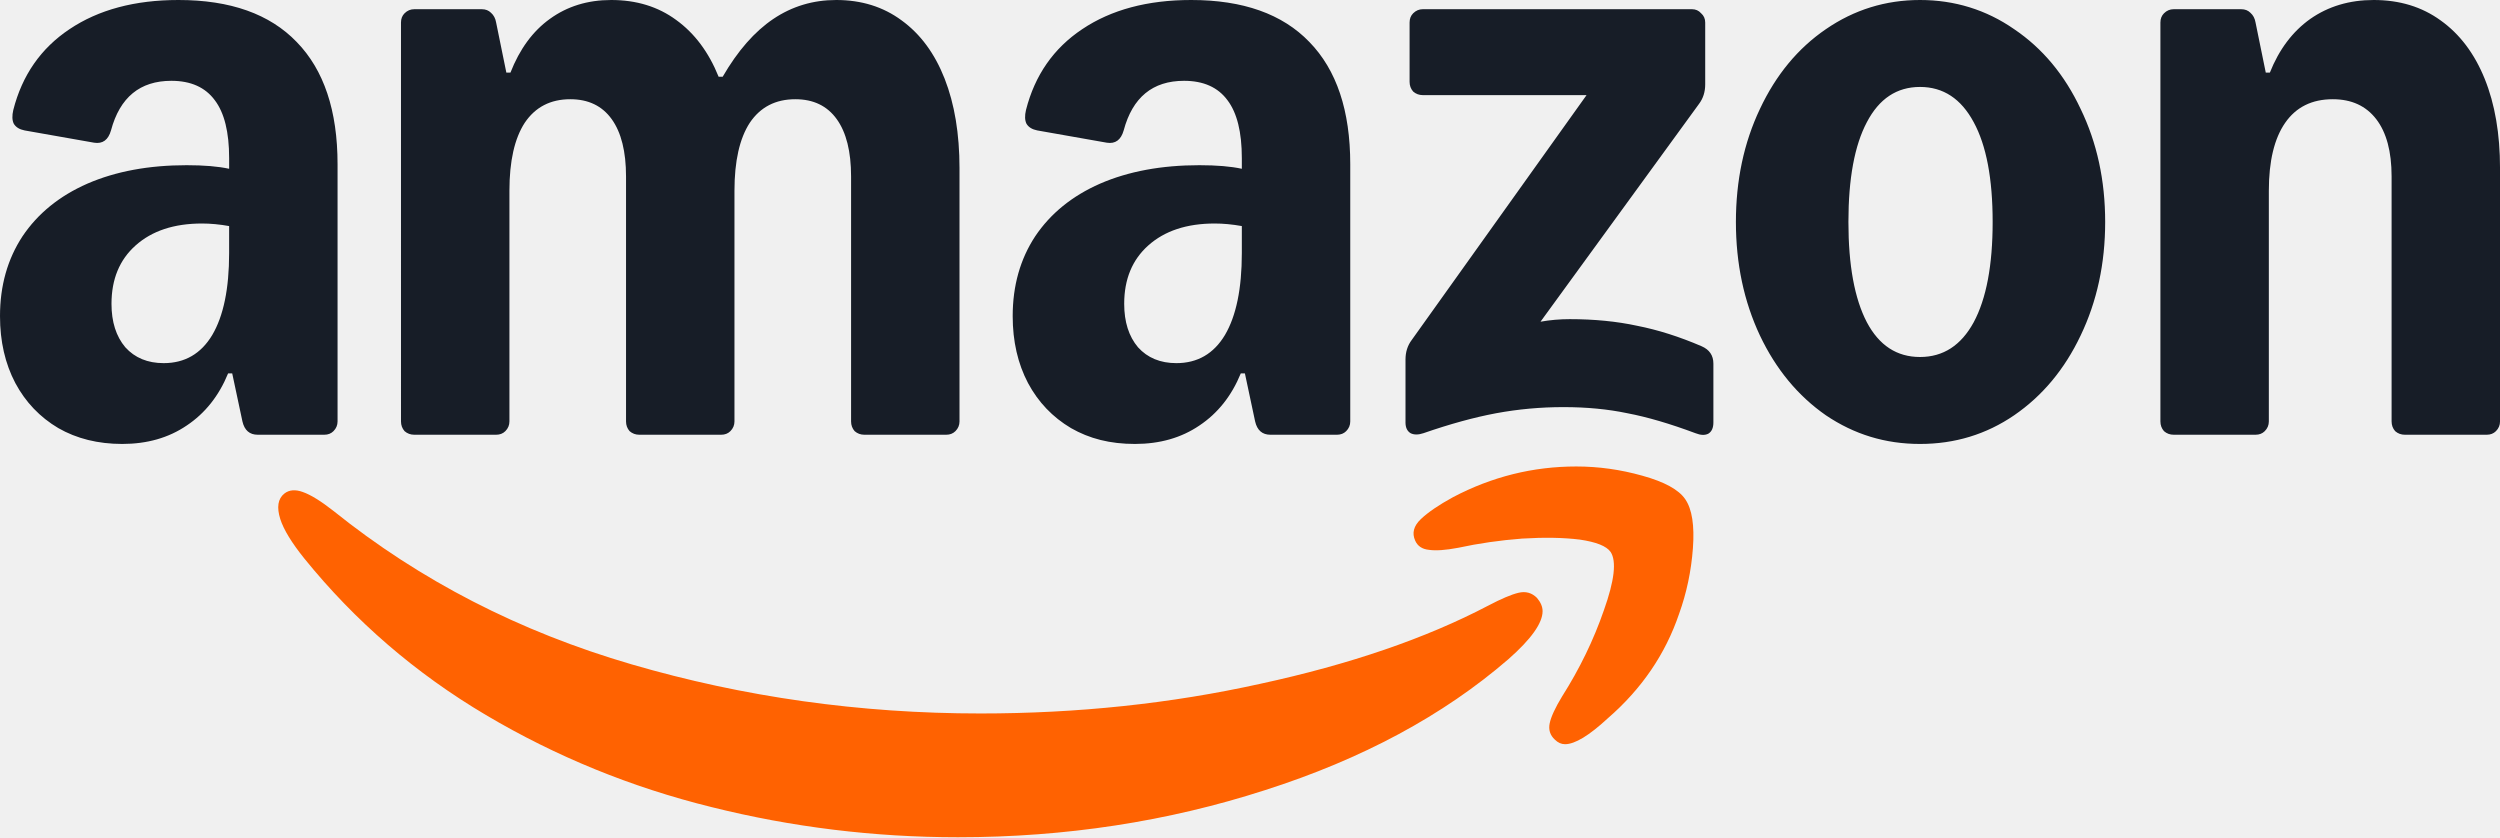
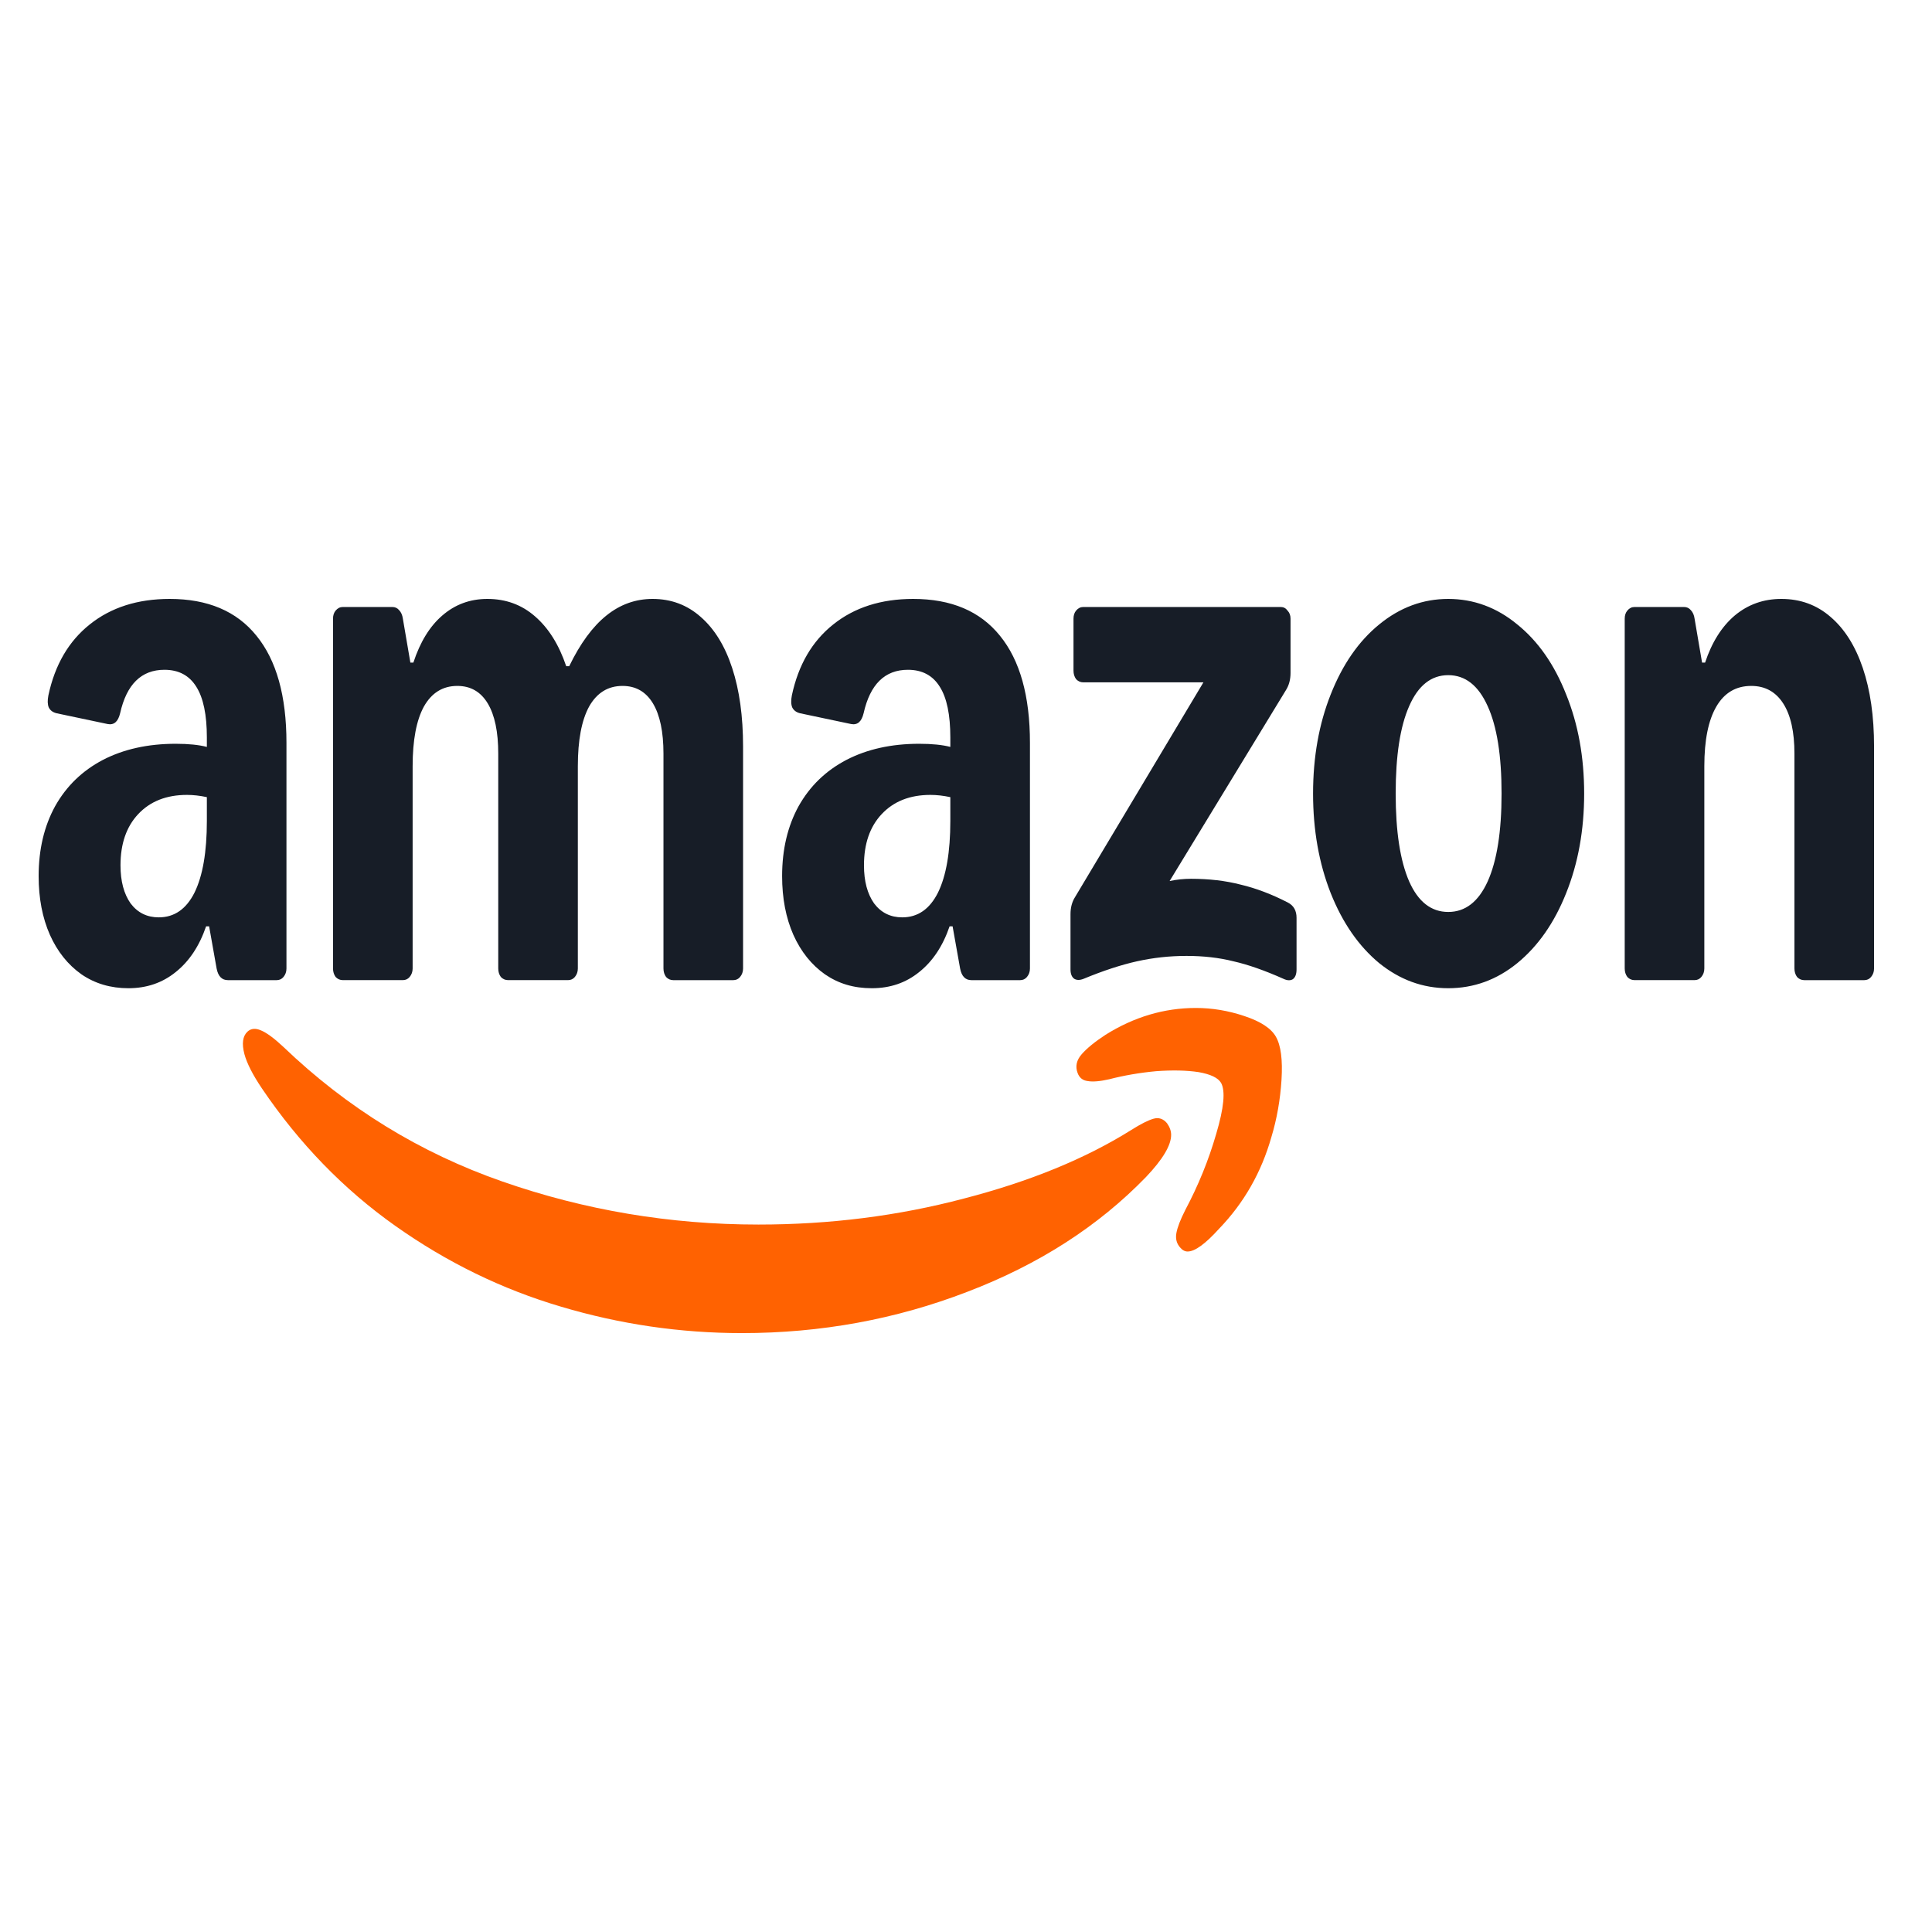
- <svg xmlns="http://www.w3.org/2000/svg" id="svg842" width="398.61mm" height="133.49mm" version="1.1" viewBox="0 0 398.61 133.49">
-   <g id="layer1">
-     <path id="Shape" d="m19.49 70.785c-3.86 0-7.258-0.843-10.194-2.528-2.936-1.74-5.219-4.132-6.85-7.177-1.631-3.098-2.446-6.659-2.446-10.683 0-4.839 1.196-9.079 3.588-12.721 2.446-3.643 5.899-6.443 10.357-8.4 4.512-1.957 9.786-2.936 15.821-2.936 2.773 0 5.029 0.19 6.769 0.571v-1.712c0-4.132-0.761-7.204-2.283-9.215-1.522-2.066-3.833-3.099-6.932-3.099-5.002 0-8.209 2.637-9.623 7.91-0.435 1.522-1.332 2.175-2.691 1.957l-11.091-1.957c-0.816-0.163-1.386-0.516-1.713-1.06-0.272-0.544-0.299-1.278-0.082-2.202 1.413-5.545 4.404-9.84 8.97-12.885 4.621-3.099 10.411-4.648 17.37-4.648 8.264 0 14.543 2.229 18.838 6.687 4.349 4.458 6.524 10.955 6.524 19.491v41.019c0 0.598-0.217 1.114-0.652 1.549-0.381 0.381-0.87 0.571-1.468 0.571h-10.601c-1.305 0-2.12-0.707-2.446-2.12l-1.631-7.666h-0.652c-1.468 3.588-3.67 6.36-6.606 8.318-2.881 1.957-6.306 2.936-10.275 2.936zm-1.713-22.345c0 2.882 0.734 5.192 2.202 6.932 1.522 1.685 3.561 2.528 6.116 2.528 3.371 0 5.953-1.495 7.747-4.485 1.794-3.044 2.691-7.394 2.691-13.048v-4.322c-1.522-0.272-2.963-0.408-4.322-0.408-4.458 0-7.992 1.169-10.601 3.507-2.555 2.283-3.833 5.382-3.833 9.296zm46.157-44.852c0-0.598 0.191-1.087 0.571-1.468 0.435-0.435 0.952-0.652 1.55-0.652h10.765c0.598 0 1.087 0.19 1.468 0.571 0.435 0.381 0.707 0.897 0.816 1.549l1.631 7.992h0.652c1.468-3.751 3.561-6.606 6.28-8.563 2.772-2.012 6.034-3.017 9.785-3.017 4.023 0 7.476 1.06 10.357 3.18 2.936 2.12 5.192 5.138 6.769 9.052h0.652c2.392-4.132 5.084-7.204 8.074-9.215s6.333-3.017 10.03-3.017c4.023 0 7.503 1.087 10.438 3.262 2.991 2.175 5.274 5.274 6.85 9.297 1.577 4.023 2.366 8.78 2.366 14.271v40.367c0 0.598-0.218 1.114-0.653 1.549-0.381 0.381-0.87 0.571-1.468 0.571h-13.048c-0.598 0-1.114-0.19-1.549-0.571-0.381-0.435-0.571-0.951-0.571-1.549v-39.063c0-3.969-0.761-7.013-2.283-9.133-1.523-2.12-3.724-3.18-6.606-3.18-3.153 0-5.572 1.25-7.258 3.751-1.631 2.501-2.446 6.116-2.446 10.846v36.779c0 0.598-0.218 1.114-0.653 1.549-0.38 0.381-0.87 0.571-1.468 0.571h-13.048c-0.597 0-1.114-0.19-1.549-0.571-0.381-0.435-0.571-0.951-0.571-1.549v-39.063c0-3.969-0.761-7.013-2.283-9.133-1.522-2.12-3.724-3.18-6.605-3.18-3.154 0-5.573 1.25-7.258 3.751-1.631 2.501-2.446 6.116-2.446 10.846v36.779c0 0.598-0.217 1.114-0.652 1.549-0.381 0.381-0.87 0.571-1.468 0.571h-13.048c-0.598 0-1.115-0.19-1.55-0.571-0.38-0.435-0.571-0.951-0.571-1.549zm97.533 46.809c0-4.839 1.197-9.079 3.589-12.721 2.446-3.643 5.898-6.443 10.357-8.4 4.512-1.957 9.786-2.936 15.82-2.936 2.773 0 5.029 0.19 6.769 0.571v-1.712c0-4.132-0.762-7.204-2.284-9.215-1.522-2.066-3.832-3.099-6.931-3.099-5.002 0-8.21 2.637-9.623 7.91-0.435 1.522-1.332 2.175-2.691 1.957l-11.091-1.957c-0.816-0.163-1.387-0.516-1.713-1.06-0.271-0.544-0.299-1.278-0.081-2.202 1.413-5.545 4.403-9.84 8.971-12.885 4.62-3.099 10.41-4.648 17.369-4.648 8.264 0 14.543 2.229 18.838 6.687 4.349 4.458 6.524 10.955 6.524 19.491v41.019c0 0.598-0.217 1.114-0.652 1.549-0.381 0.381-0.87 0.571-1.468 0.571h-10.601c-1.305 0-2.121-0.707-2.447-2.12l-1.631-7.666h-0.652c-1.468 3.588-3.67 6.36-6.606 8.318-2.881 1.957-6.306 2.936-10.275 2.936s-7.258-0.843-10.194-2.528c-2.936-1.74-5.219-4.132-6.85-7.177-1.631-3.098-2.447-6.659-2.447-10.683zm17.779-1.957c0 2.882 0.733 5.192 2.201 6.932 1.522 1.685 3.561 2.528 6.116 2.528 3.371 0 5.953-1.495 7.748-4.485 1.793-3.044 2.691-7.394 2.691-13.048v-4.322c-1.523-0.272-2.963-0.408-4.323-0.408-4.457 0-7.991 1.169-10.601 3.507-2.555 2.283-3.832 5.382-3.832 9.296zm44.852 8.889c0-1.196 0.326-2.229 0.978-3.099l27.89-39.062h-26.096c-0.598 0-1.114-0.19-1.549-0.571-0.381-0.435-0.571-0.951-0.571-1.55v-9.46c0-0.598 0.19-1.087 0.571-1.468 0.435-0.435 0.951-0.652 1.549-0.652h42.895c0.599 0 1.088 0.217 1.468 0.652 0.435 0.381 0.652 0.87 0.652 1.468v9.867c0 1.196-0.326 2.229-0.978 3.099l-25.281 34.74c1.523-0.271 3.072-0.407 4.649-0.407 3.915 0 7.503 0.353 10.765 1.06 3.316 0.653 6.741 1.74 10.275 3.262 1.25 0.544 1.875 1.468 1.875 2.773v9.378c0 0.87-0.271 1.468-0.815 1.794-0.544 0.272-1.223 0.245-2.039-0.081-4.077-1.522-7.693-2.582-10.846-3.181-3.099-0.652-6.497-0.979-10.194-0.979s-7.23 0.327-10.764 0.979c-3.48 0.653-7.339 1.712-11.58 3.181-0.816 0.272-1.495 0.272-2.039 0-0.543-0.327-0.815-0.897-0.815-1.712zm52.681-21.937c0-6.632 1.277-12.64 3.832-18.022 2.556-5.437 6.062-9.677 10.52-12.722 4.513-3.099 9.514-4.648 15.005-4.648s10.547 1.549 15.005 4.648c4.513 3.045 8.047 7.285 10.602 12.722 2.609 5.382 3.914 11.39 3.914 18.022 0 6.633-1.305 12.668-3.914 18.104-2.555 5.382-6.089 9.623-10.602 12.722-4.458 3.044-9.459 4.567-15.005 4.567-5.545 0-10.492-1.522-15.005-4.567-4.458-3.099-7.964-7.34-10.52-12.722-2.555-5.436-3.832-11.471-3.832-18.104zm17.94 0c0 6.905 0.979 12.233 2.936 15.984 1.958 3.697 4.784 5.545 8.481 5.545s6.552-1.849 8.563-5.545c2.012-3.751 3.017-9.079 3.017-15.984 0-6.904-1.005-12.205-3.017-15.902-2.011-3.751-4.866-5.627-8.563-5.627s-6.523 1.876-8.481 5.627c-1.957 3.697-2.936 8.998-2.936 15.902zm49.745-31.804c0-0.598 0.191-1.087 0.572-1.468 0.435-0.435 0.951-0.652 1.549-0.652h10.764c0.598 0 1.088 0.19 1.468 0.571 0.435 0.381 0.707 0.897 0.816 1.549l1.631 7.992h0.652c1.468-3.697 3.615-6.551 6.443-8.563 2.881-2.012 6.252-3.017 10.112-3.017 4.131 0 7.692 1.087 10.682 3.262 3.045 2.175 5.383 5.274 7.014 9.297 1.631 4.023 2.446 8.78 2.446 14.271v40.367c0 0.598-0.217 1.114-0.652 1.549-0.38 0.381-0.87 0.571-1.468 0.571h-13.048c-0.598 0-1.114-0.19-1.549-0.571-0.381-0.435-0.571-0.951-0.571-1.549v-39.063c0-3.969-0.816-7.013-2.447-9.133-1.631-2.12-3.941-3.18-6.931-3.18-3.317 0-5.845 1.25-7.584 3.751-1.74 2.501-2.61 6.116-2.61 10.846v36.779c0 0.598-0.217 1.114-0.652 1.549-0.381 0.381-0.87 0.571-1.468 0.571h-13.048c-0.598 0-1.114-0.19-1.549-0.571-0.381-0.435-0.572-0.951-0.572-1.549z" fill="#171d27" />
-     <path id="Path" d="m45.343 78.693c-1.033 0.816-1.25 2.175-0.652 4.078 0.544 1.685 1.821 3.778 3.833 6.279 8.1 10.004 17.75 18.321 28.95 24.954s23.188 11.526 35.964 14.679c12.83 3.207 25.932 4.811 39.306 4.811 17.126 0 33.436-2.5 48.93-7.502 15.494-4.948 28.434-11.907 38.818-20.877 3.642-3.207 5.464-5.763 5.464-7.666 0-0.707-0.299-1.413-0.897-2.12-0.816-0.815-1.795-1.087-2.936-0.815-1.142 0.271-2.746 0.951-4.812 2.038-9.949 5.22-22.072 9.378-36.371 12.477-14.243 3.154-29.113 4.73-44.607 4.73-19.191 0-37.73-2.609-55.617-7.829-17.886-5.219-33.734-13.374-47.543-24.464-2.011-1.577-3.643-2.583-4.893-3.018-1.196-0.435-2.175-0.353-2.936 0.245z" fill="#ff6201" />
-     <path id="path6" d="m226.54 82.775c-1.142 1.087-1.441 2.229-0.897 3.426 0.38 0.87 1.114 1.359 2.202 1.468 1.087 0.163 2.636 0.054 4.648-0.326 3.262-0.707 6.66-1.196 10.193-1.468 3.534-0.217 6.606-0.163 9.216 0.163 2.61 0.381 4.24 1.033 4.893 1.957 0.979 1.468 0.625 4.567-1.061 9.297-1.63 4.73-3.859 9.324-6.687 13.782-1.087 1.794-1.739 3.207-1.957 4.241-0.217 1.033 0.055 1.902 0.816 2.609 0.489 0.489 1.033 0.734 1.631 0.734 1.577 0 3.86-1.386 6.85-4.159 5.382-4.675 9.16-10.221 11.336-16.636 1.195-3.317 1.929-6.796 2.201-10.438 0.272-3.642-0.136-6.252-1.223-7.829-1.033-1.522-3.317-2.773-6.85-3.751-3.48-0.979-6.986-1.468-10.52-1.468-6.905 0-13.456 1.631-19.653 4.893-2.284 1.25-3.996 2.419-5.138 3.506z" fill="#ff6201" />
+ <svg xmlns="http://www.w3.org/2000/svg" width="100" height="100" viewBox="0 0 100 100" fill="none">
+   <rect width="100" height="100" fill="white" />
+   <g clip-path="url(#clip0_4_5)">
+     <path d="M6.645 51.15C5.725 51.15 4.915 50.91 4.215 50.43C3.516 49.935 2.971 49.254 2.583 48.387C2.194 47.505 2 46.492 2 45.346C2 43.969 2.285 42.762 2.855 41.725C3.438 40.688 4.261 39.891 5.323 39.334C6.399 38.777 7.655 38.498 9.094 38.498C9.755 38.498 10.292 38.552 10.707 38.661V38.173C10.707 36.997 10.525 36.123 10.163 35.55C9.8 34.962 9.249 34.668 8.511 34.668C7.319 34.668 6.554 35.418 6.217 36.919C6.114 37.353 5.9 37.539 5.576 37.477L2.933 36.919C2.738 36.873 2.602 36.773 2.524 36.618C2.46 36.463 2.453 36.254 2.505 35.991C2.842 34.412 3.555 33.19 4.643 32.323C5.744 31.441 7.124 31 8.783 31C10.752 31 12.249 31.634 13.272 32.903C14.309 34.172 14.827 36.022 14.827 38.452V50.129C14.827 50.299 14.775 50.446 14.672 50.569C14.581 50.678 14.464 50.732 14.322 50.732H11.795C11.484 50.732 11.29 50.531 11.212 50.129L10.824 47.946H10.668C10.318 48.968 9.793 49.757 9.094 50.314C8.407 50.871 7.591 51.15 6.645 51.15ZM6.237 44.789C6.237 45.609 6.412 46.267 6.761 46.762C7.124 47.242 7.61 47.482 8.219 47.482C9.022 47.482 9.638 47.056 10.066 46.205C10.493 45.338 10.707 44.1 10.707 42.491V41.26C10.344 41.183 10.001 41.144 9.677 41.144C8.614 41.144 7.772 41.477 7.15 42.142C6.541 42.792 6.237 43.675 6.237 44.789ZM17.237 32.021C17.237 31.851 17.283 31.712 17.373 31.603C17.477 31.48 17.6 31.418 17.742 31.418H20.308C20.451 31.418 20.567 31.472 20.658 31.58C20.762 31.688 20.826 31.835 20.852 32.021L21.241 34.296H21.396C21.746 33.228 22.245 32.416 22.893 31.859C23.554 31.286 24.331 31 25.225 31C26.184 31 27.007 31.302 27.694 31.905C28.393 32.509 28.931 33.368 29.307 34.482H29.462C30.032 33.306 30.674 32.431 31.387 31.859C32.099 31.286 32.896 31 33.777 31C34.736 31 35.565 31.309 36.265 31.928C36.977 32.547 37.522 33.429 37.897 34.575C38.273 35.72 38.461 37.074 38.461 38.637V50.128C38.461 50.298 38.409 50.445 38.305 50.569C38.215 50.678 38.098 50.732 37.956 50.732H34.846C34.703 50.732 34.58 50.678 34.477 50.569C34.386 50.445 34.341 50.298 34.341 50.128V39.008C34.341 37.879 34.159 37.012 33.797 36.408C33.434 35.805 32.909 35.503 32.222 35.503C31.471 35.503 30.894 35.859 30.492 36.571C30.104 37.283 29.909 38.312 29.909 39.658V50.128C29.909 50.298 29.857 50.445 29.754 50.569C29.663 50.677 29.546 50.731 29.404 50.731H26.294C26.152 50.731 26.029 50.677 25.925 50.569C25.834 50.445 25.789 50.298 25.789 50.128V39.008C25.789 37.878 25.608 37.012 25.245 36.408C24.882 35.805 24.357 35.503 23.671 35.503C22.919 35.503 22.342 35.859 21.941 36.571C21.552 37.283 21.358 38.312 21.358 39.658V50.128C21.358 50.298 21.306 50.445 21.202 50.569C21.111 50.677 20.995 50.731 20.852 50.731H17.743C17.6 50.731 17.477 50.677 17.373 50.569C17.283 50.445 17.237 50.298 17.237 50.128L17.237 32.021ZM40.482 45.346C40.482 43.969 40.767 42.761 41.337 41.725C41.92 40.688 42.743 39.891 43.806 39.334C44.881 38.777 46.138 38.498 47.576 38.498C48.237 38.498 48.775 38.552 49.189 38.66V38.173C49.189 36.997 49.008 36.122 48.645 35.55C48.282 34.962 47.732 34.668 46.993 34.668C45.801 34.668 45.036 35.418 44.7 36.919C44.596 37.353 44.382 37.538 44.058 37.477L41.415 36.919C41.221 36.873 41.084 36.772 41.007 36.618C40.942 36.463 40.936 36.254 40.987 35.991C41.324 34.412 42.037 33.19 43.126 32.323C44.227 31.441 45.607 31 47.265 31C49.235 31 50.731 31.634 51.755 32.903C52.791 34.172 53.31 36.022 53.31 38.452V50.128C53.31 50.299 53.258 50.446 53.154 50.569C53.063 50.678 52.947 50.732 52.804 50.732H50.278C49.967 50.732 49.772 50.531 49.695 50.128L49.306 47.946H49.151C48.801 48.968 48.276 49.757 47.576 50.314C46.889 50.871 46.073 51.15 45.127 51.15C44.181 51.15 43.398 50.91 42.698 50.43C41.998 49.935 41.454 49.254 41.065 48.387C40.676 47.505 40.482 46.492 40.482 45.346ZM44.719 44.789C44.719 45.609 44.894 46.267 45.244 46.762C45.607 47.242 46.093 47.482 46.701 47.482C47.505 47.482 48.12 47.056 48.548 46.205C48.975 45.338 49.189 44.1 49.189 42.491V41.26C48.826 41.183 48.483 41.144 48.159 41.144C47.097 41.144 46.255 41.477 45.633 42.142C45.024 42.792 44.719 43.675 44.719 44.789ZM55.409 47.319C55.409 46.979 55.486 46.685 55.642 46.437L62.289 35.318H56.069C55.927 35.318 55.804 35.263 55.7 35.155C55.609 35.031 55.564 34.884 55.564 34.714V32.021C55.564 31.851 55.609 31.712 55.7 31.603C55.804 31.479 55.927 31.418 56.069 31.418H66.293C66.435 31.418 66.552 31.479 66.642 31.603C66.746 31.712 66.798 31.851 66.798 32.021V34.83C66.798 35.17 66.72 35.465 66.565 35.712L60.539 45.602C60.903 45.524 61.272 45.486 61.648 45.486C62.581 45.486 63.436 45.586 64.213 45.787C65.003 45.973 65.82 46.282 66.662 46.716C66.96 46.871 67.109 47.134 67.109 47.505V50.175C67.109 50.422 67.044 50.593 66.915 50.685C66.785 50.763 66.623 50.755 66.429 50.662C65.457 50.229 64.595 49.927 63.844 49.757C63.105 49.571 62.295 49.478 61.414 49.478C60.533 49.478 59.691 49.571 58.849 49.757C58.019 49.943 57.1 50.244 56.089 50.662C55.895 50.74 55.733 50.74 55.603 50.662C55.474 50.569 55.409 50.407 55.409 50.175V47.319ZM67.964 41.075C67.964 39.187 68.269 37.476 68.877 35.944C69.487 34.397 70.322 33.19 71.385 32.323C72.46 31.441 73.652 31 74.961 31C76.269 31 77.474 31.441 78.537 32.323C79.612 33.19 80.455 34.397 81.064 35.944C81.685 37.477 81.996 39.187 81.996 41.075C81.996 42.963 81.685 44.681 81.064 46.228C80.455 47.76 79.612 48.968 78.537 49.85C77.474 50.716 76.282 51.15 74.961 51.15C73.639 51.15 72.46 50.716 71.385 49.85C70.322 48.968 69.487 47.76 68.877 46.228C68.269 44.681 67.964 42.963 67.964 41.075ZM72.24 41.075C72.24 43.04 72.473 44.557 72.939 45.625C73.406 46.677 74.08 47.203 74.961 47.203C75.842 47.203 76.522 46.677 77.001 45.625C77.481 44.557 77.721 43.04 77.721 41.075C77.721 39.109 77.481 37.6 77.001 36.548C76.522 35.48 75.842 34.946 74.961 34.946C74.08 34.946 73.406 35.48 72.939 36.548C72.473 37.6 72.24 39.109 72.24 41.075ZM84.095 32.021C84.095 31.851 84.141 31.712 84.232 31.603C84.335 31.479 84.458 31.418 84.601 31.418H87.166C87.309 31.418 87.425 31.472 87.516 31.58C87.62 31.688 87.685 31.835 87.711 32.021L88.099 34.296H88.255C88.605 33.244 89.116 32.431 89.79 31.859C90.477 31.286 91.28 31 92.2 31C93.185 31 94.033 31.309 94.746 31.928C95.472 32.547 96.029 33.429 96.418 34.575C96.806 35.72 97.001 37.074 97.001 38.637V50.128C97.001 50.298 96.949 50.445 96.845 50.569C96.755 50.678 96.638 50.732 96.495 50.732H93.386C93.243 50.732 93.12 50.678 93.016 50.569C92.926 50.445 92.88 50.298 92.88 50.128V39.008C92.88 37.879 92.686 37.012 92.297 36.408C91.909 35.805 91.358 35.503 90.645 35.503C89.855 35.503 89.252 35.859 88.838 36.571C88.423 37.283 88.216 38.312 88.216 39.658V50.128C88.216 50.298 88.164 50.445 88.06 50.569C87.97 50.677 87.853 50.731 87.711 50.731H84.601C84.458 50.731 84.335 50.677 84.232 50.569C84.141 50.445 84.095 50.298 84.095 50.128V32.021Z" fill="#171D27" />
+     <path d="M12.806 53.401C12.56 53.633 12.508 54.02 12.651 54.562C12.781 55.042 13.085 55.638 13.565 56.349C15.495 59.197 17.795 61.565 20.464 63.453C23.133 65.341 25.991 66.734 29.035 67.632C32.093 68.544 35.216 69.001 38.403 69.001C42.485 69.001 46.372 68.289 50.065 66.865C53.757 65.457 56.841 63.476 59.316 60.923C60.184 60.01 60.618 59.282 60.618 58.74C60.618 58.539 60.547 58.338 60.404 58.137C60.21 57.905 59.977 57.827 59.705 57.905C59.432 57.982 59.05 58.175 58.558 58.485C56.187 59.971 53.297 61.155 49.889 62.037C46.495 62.935 42.951 63.383 39.258 63.383C34.685 63.383 30.266 62.641 26.003 61.155C21.741 59.669 17.964 57.347 14.672 54.191C14.193 53.742 13.804 53.455 13.506 53.332C13.221 53.208 12.988 53.231 12.806 53.401Z" fill="#FF6201" />
+     <path d="M55.991 54.563C55.719 54.873 55.648 55.198 55.777 55.538C55.868 55.786 56.043 55.925 56.302 55.956C56.561 56.002 56.93 55.972 57.41 55.863C58.187 55.662 58.997 55.523 59.839 55.445C60.681 55.383 61.413 55.399 62.035 55.492C62.657 55.6 63.046 55.786 63.202 56.049C63.435 56.467 63.35 57.349 62.949 58.696C62.56 60.042 62.029 61.35 61.355 62.619C61.096 63.129 60.941 63.532 60.889 63.826C60.837 64.12 60.902 64.367 61.083 64.569C61.2 64.708 61.329 64.778 61.472 64.778C61.848 64.778 62.392 64.383 63.104 63.594C64.387 62.263 65.287 60.684 65.806 58.858C66.091 57.914 66.266 56.923 66.331 55.887C66.395 54.85 66.298 54.107 66.039 53.658C65.793 53.225 65.249 52.869 64.406 52.59C63.577 52.312 62.742 52.172 61.899 52.172C60.254 52.172 58.692 52.637 57.215 53.565C56.671 53.921 56.263 54.254 55.991 54.563Z" fill="#FF6201" />
  </g>
+   <defs>
+     <clipPath id="clip0_4_5">
+       <rect width="95" height="38" fill="white" transform="translate(2 31)" />
+     </clipPath>
+   </defs>
</svg>
